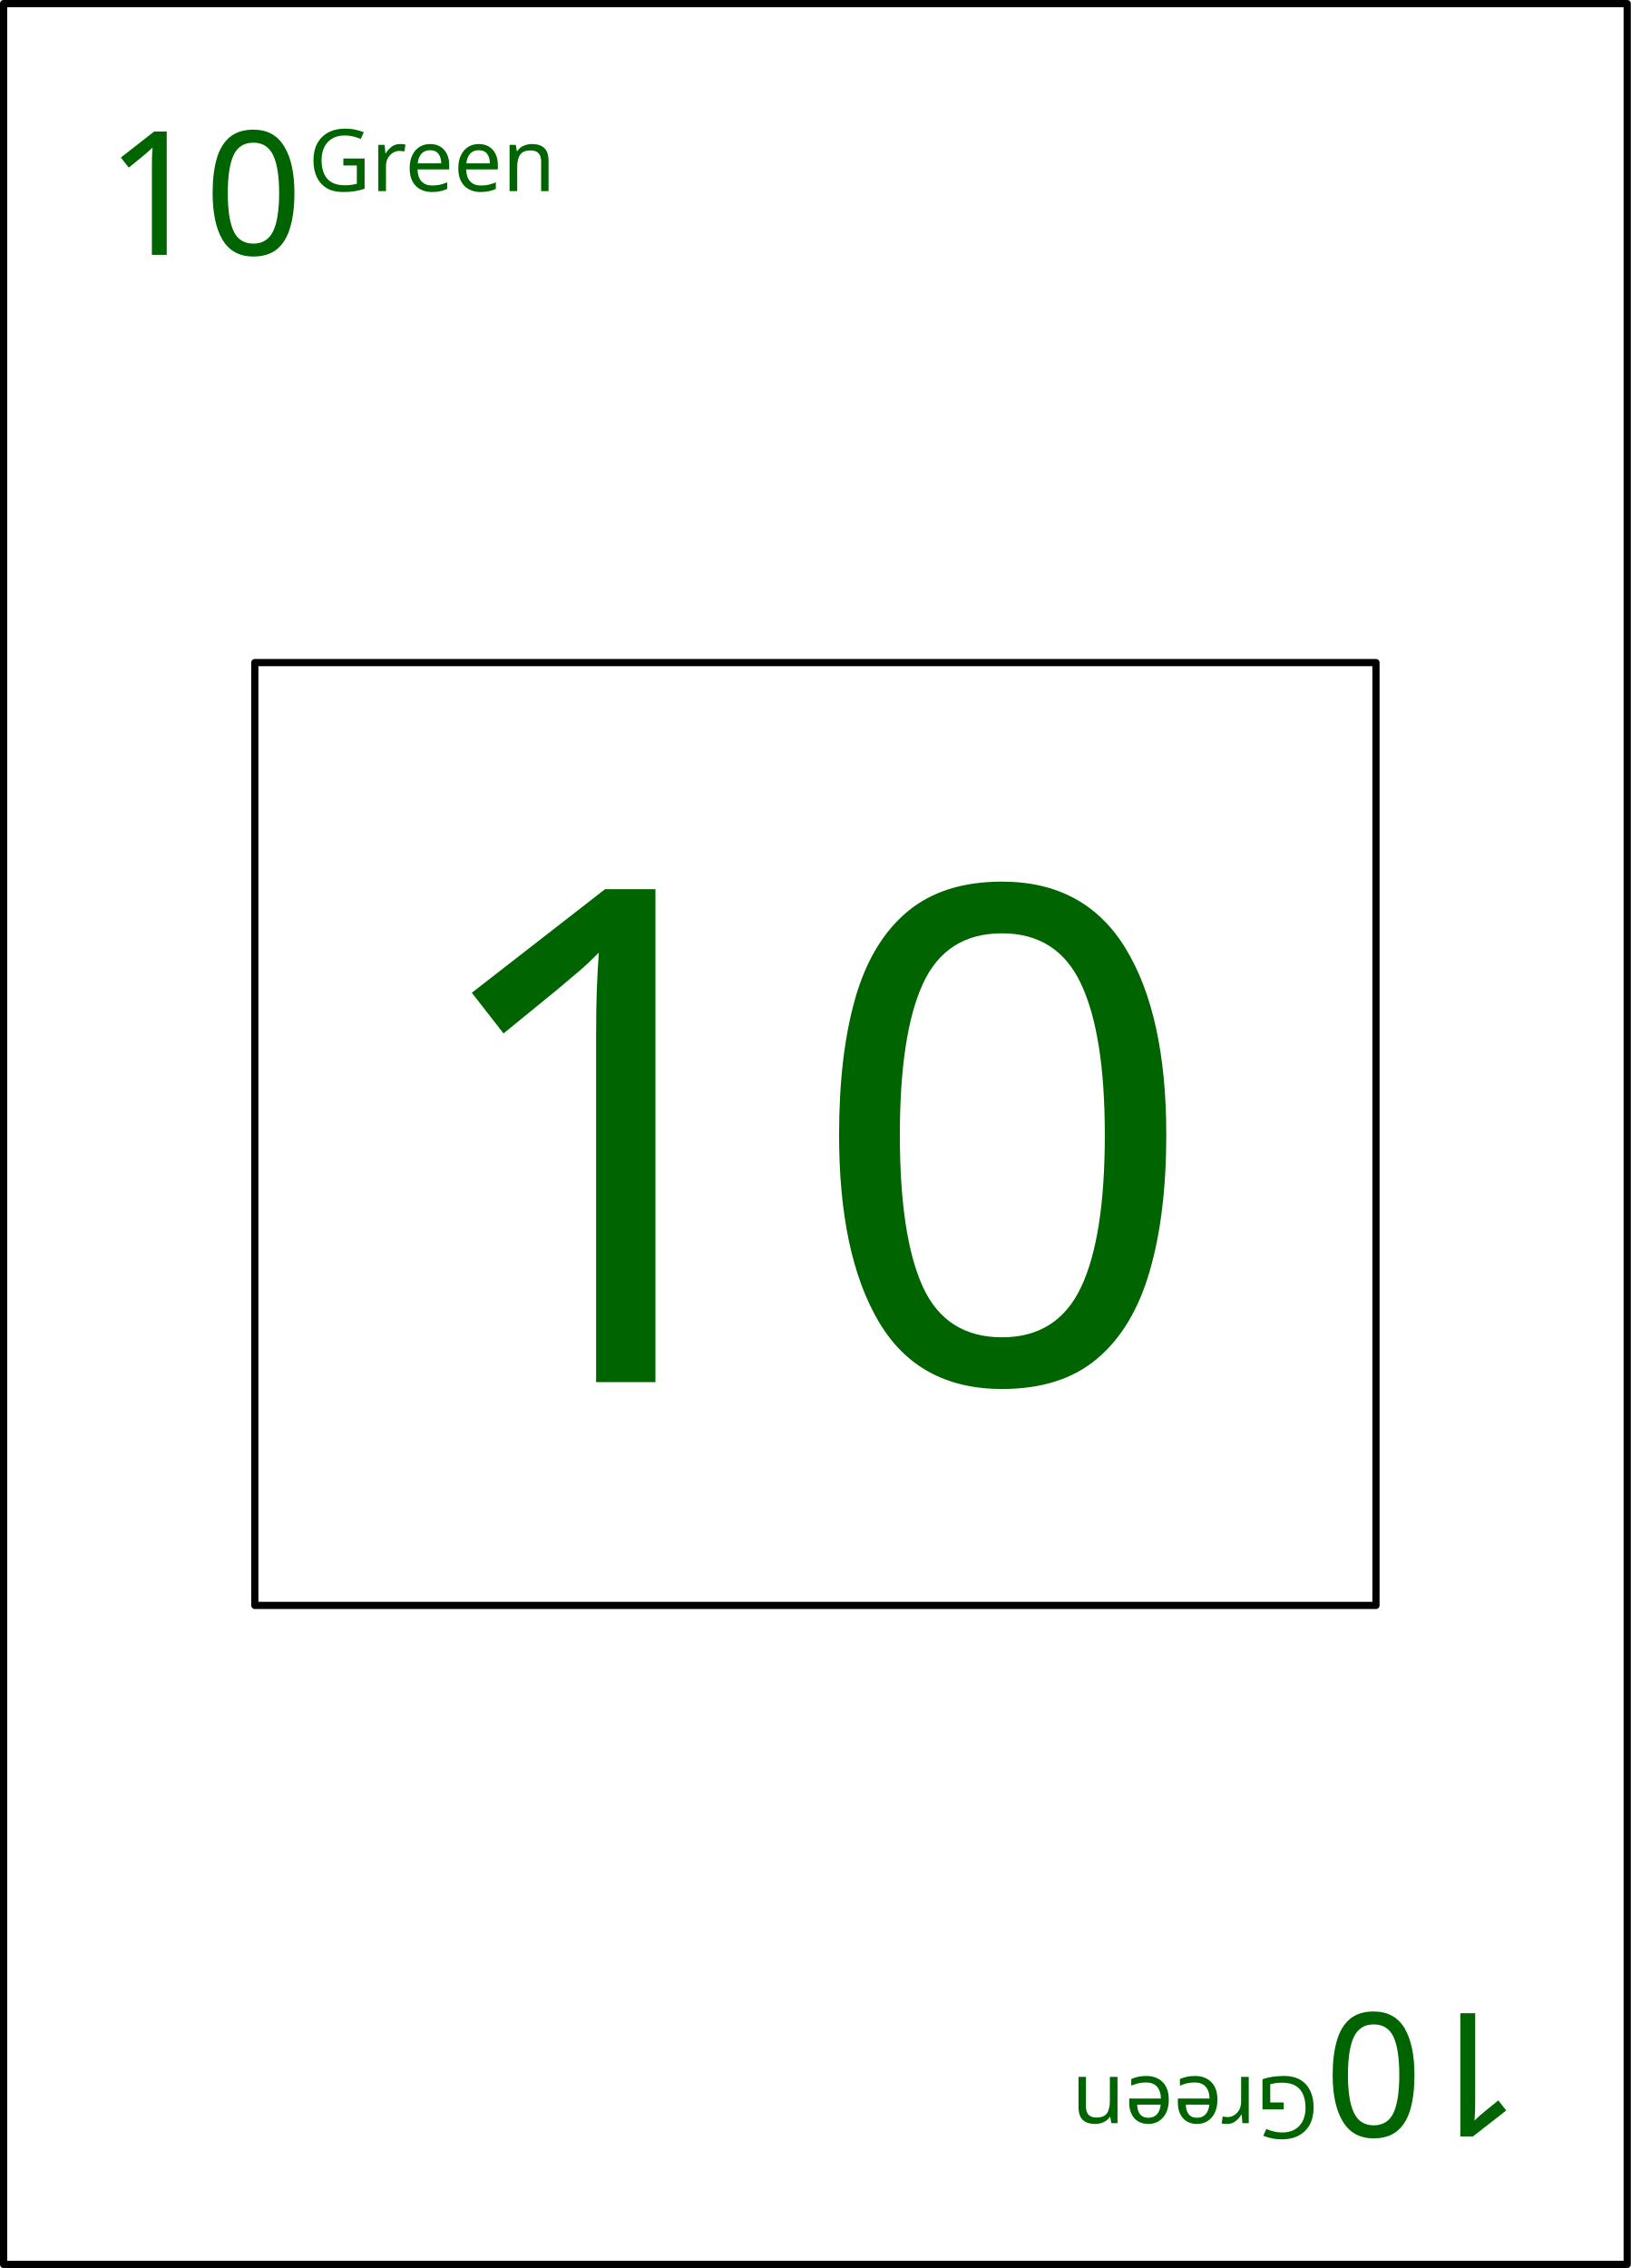
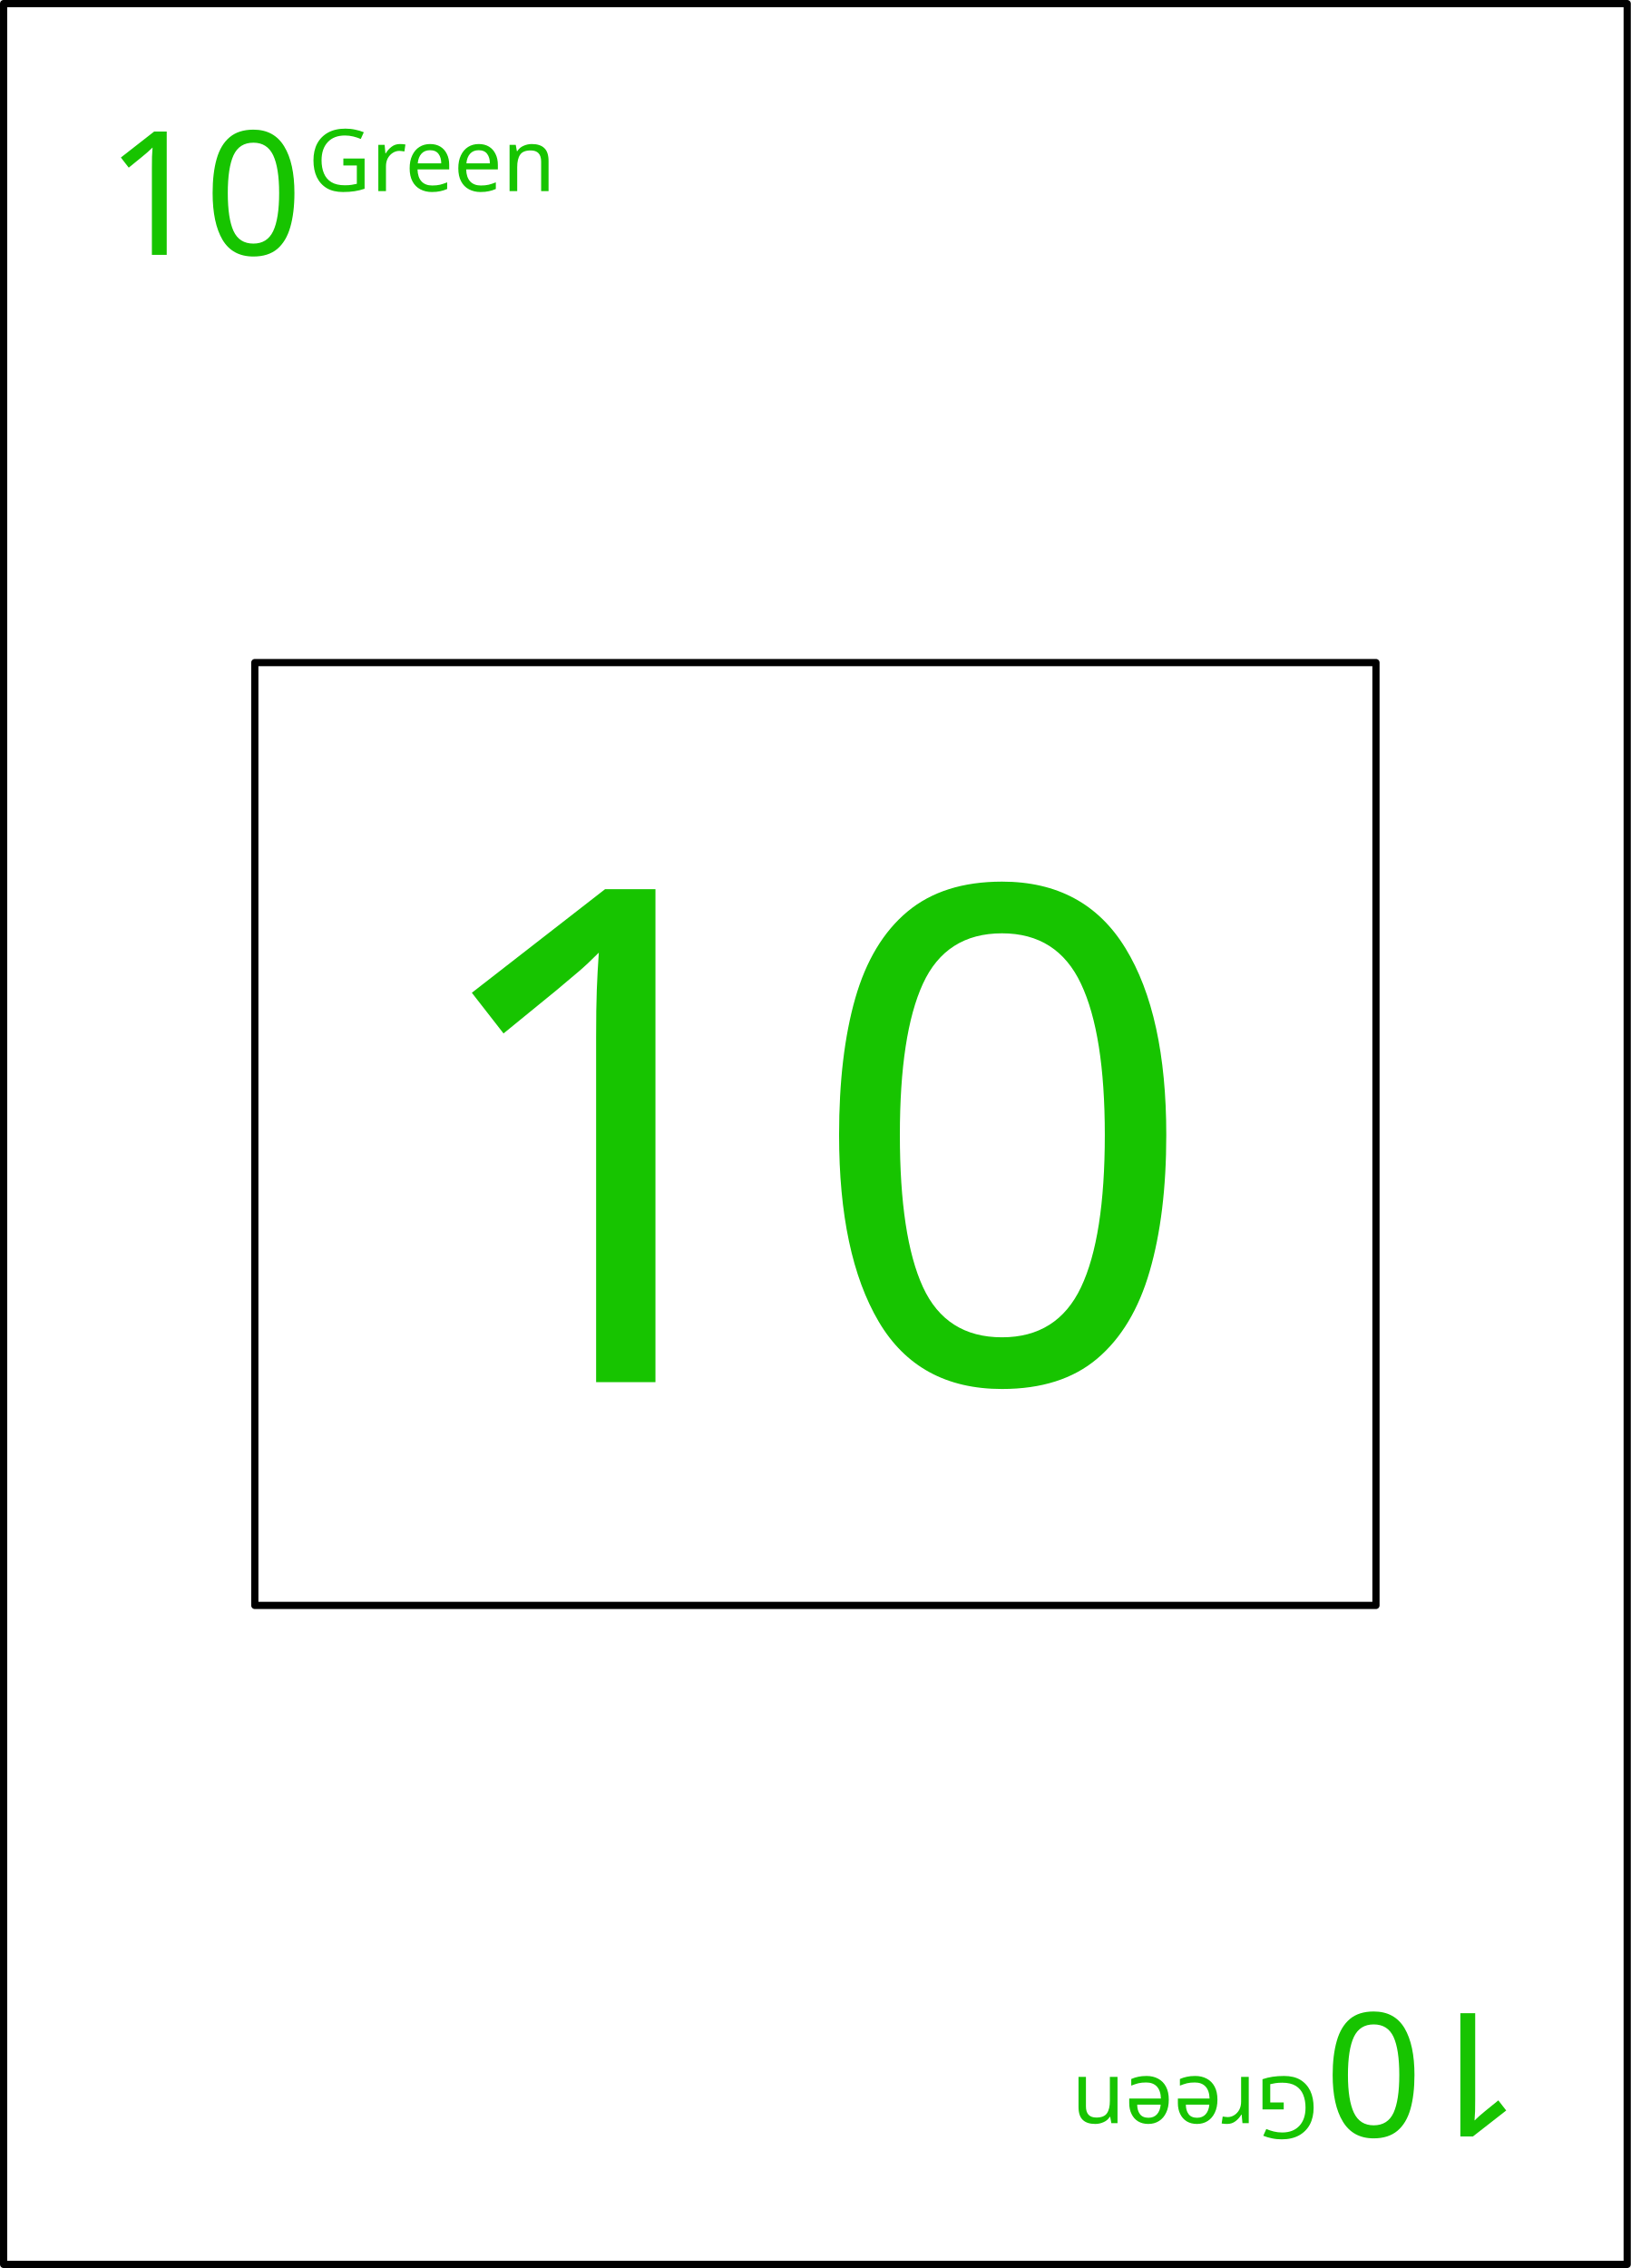
<svg xmlns="http://www.w3.org/2000/svg" width="226.772" height="315.354" id="svg2" version="1.1">
  <defs id="defs4" />
  <g id="layer1" transform="translate(0,-737.0079)">
    <rect style="fill:#ffffff;fill-opacity:1;stroke:#000000;stroke-width:0.999;stroke-linejoin:round;stroke-miterlimit:4;stroke-opacity:1;stroke-dasharray:none;stroke-dashoffset:0" id="rect3005" width="225.772" height="314.355" x="0.5" y="737.507" />
-     <text xml:space="preserve" style="font-size:28px;font-style:normal;font-weight:normal;text-align:start;line-height:125%;letter-spacing:0px;word-spacing:0px;text-anchor:start;fill:#006400;fill-opacity:1;stroke:none;font-family:Sans" x="14.668" y="772.441" id="text2999">
+     <text xml:space="preserve" style="font-size:28px;font-style:normal;font-weight:normal;text-align:start;line-height:125%;letter-spacing:0px;word-spacing:0px;text-anchor:start;fill:#17c400;fill-opacity:1;stroke:none;font-family:Sans" x="14.668" y="772.441" id="text2999">
      <tspan id="tspan3001" x="14.668" y="772.441" style="font-size:24px">10</tspan>
    </text>
-     <text xml:space="preserve" style="font-size:12px;font-style:normal;font-weight:normal;text-align:start;line-height:125%;letter-spacing:0px;word-spacing:0px;text-anchor:start;fill:#006400;fill-opacity:1;stroke:none;font-family:Sans" x="42.857" y="763.583" id="text3005">
+     <text xml:space="preserve" style="font-size:12px;font-style:normal;font-weight:normal;text-align:start;line-height:125%;letter-spacing:0px;word-spacing:0px;text-anchor:start;fill:#17c400;fill-opacity:1;stroke:none;font-family:Sans" x="42.857" y="763.583" id="text3005">
      <tspan id="tspan3007" x="42.857" y="763.583">Green</tspan>
    </text>
-     <text id="text3021" y="-1016.929" x="-211.591" style="font-size:28px;font-style:normal;font-weight:normal;text-align:start;line-height:125%;letter-spacing:0px;word-spacing:0px;text-anchor:start;fill:#006400;fill-opacity:1;stroke:none;font-family:Sans" xml:space="preserve" transform="scale(-1,-1)">
+     <text id="text3021" y="-1016.929" x="-211.591" style="font-size:28px;font-style:normal;font-weight:normal;text-align:start;line-height:125%;letter-spacing:0px;word-spacing:0px;text-anchor:start;fill:#17c400;fill-opacity:1;stroke:none;font-family:Sans" xml:space="preserve" transform="scale(-1,-1)">
      <tspan style="font-size:24px" y="-1016.929" x="-211.591" id="tspan3023">10</tspan>
    </text>
-     <text id="text3025" y="-1025.787" x="-183.401" style="font-size:12px;font-style:normal;font-weight:normal;text-align:start;line-height:125%;letter-spacing:0px;word-spacing:0px;text-anchor:start;fill:#006400;fill-opacity:1;stroke:none;font-family:Sans" xml:space="preserve" transform="scale(-1,-1)">
+     <text id="text3025" y="-1025.787" x="-183.401" style="font-size:12px;font-style:normal;font-weight:normal;text-align:start;line-height:125%;letter-spacing:0px;word-spacing:0px;text-anchor:start;fill:#17c400;fill-opacity:1;stroke:none;font-family:Sans" xml:space="preserve" transform="scale(-1,-1)">
      <tspan y="-1025.787" x="-183.401" id="tspan3027">Green</tspan>
    </text>
-     <rect style="fill:#006400;fill-opacity:0;stroke:#000000;stroke-width:1;stroke-linejoin:round;stroke-miterlimit:4;stroke-opacity:1;stroke-dasharray:none;stroke-dashoffset:0" id="rect3037" width="155.905" height="131.102" x="35.433" y="92.126" transform="translate(0,737.0079)" />
-     <text xml:space="preserve" style="font-size:56px;font-style:normal;font-weight:normal;text-align:start;line-height:125%;letter-spacing:0px;word-spacing:0px;text-anchor:start;fill:#006400;fill-opacity:1;stroke:none;font-family:Sans" x="57.066" y="929.185" id="text3807">
+     <rect style="fill:#17c400;fill-opacity:0;stroke:#000000;stroke-width:1;stroke-linejoin:round;stroke-miterlimit:4;stroke-opacity:1;stroke-dasharray:none;stroke-dashoffset:0" id="rect3037" width="155.905" height="131.102" x="35.433" y="92.126" transform="translate(0,737.0079)" />
+     <text xml:space="preserve" style="font-size:56px;font-style:normal;font-weight:normal;text-align:start;line-height:125%;letter-spacing:0px;word-spacing:0px;text-anchor:start;fill:#17c400;fill-opacity:1;stroke:none;font-family:Sans" x="57.066" y="929.185" id="text3807">
      <tspan id="tspan3809" x="57.066" y="929.185" style="font-size:96px;font-weight:normal;-inkscape-font-specification:Sans">10</tspan>
    </text>
  </g>
</svg>
